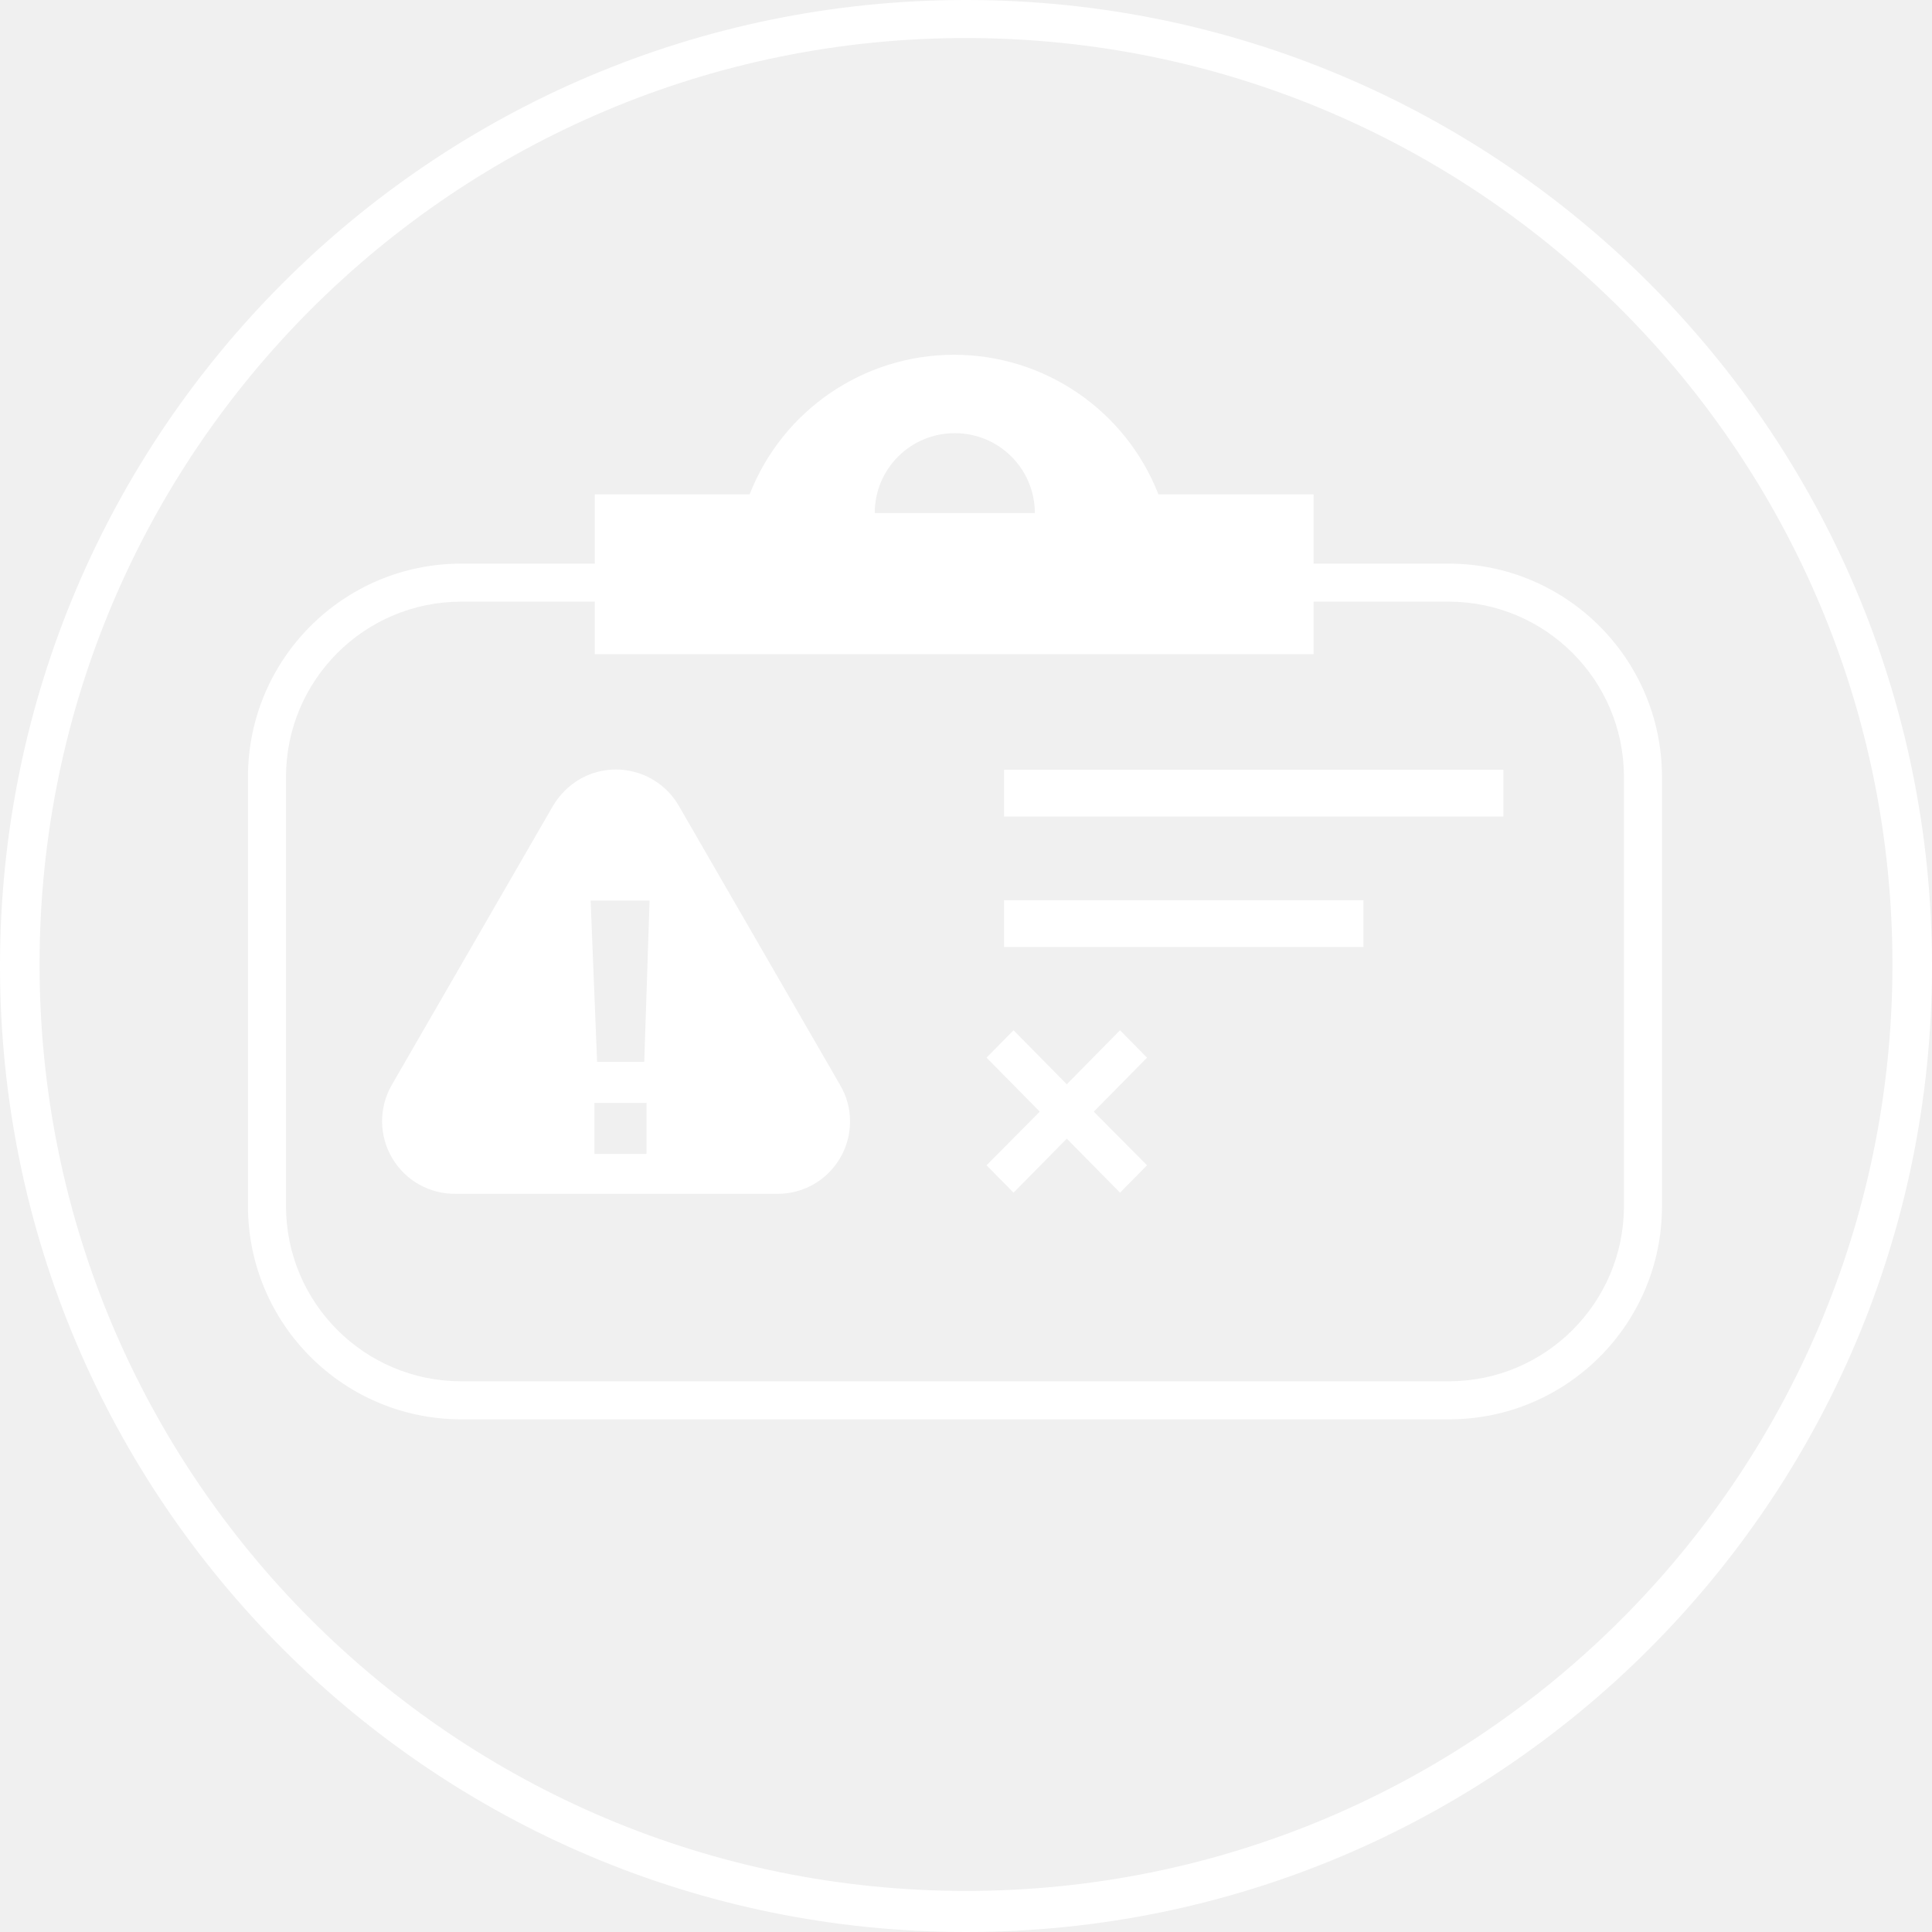
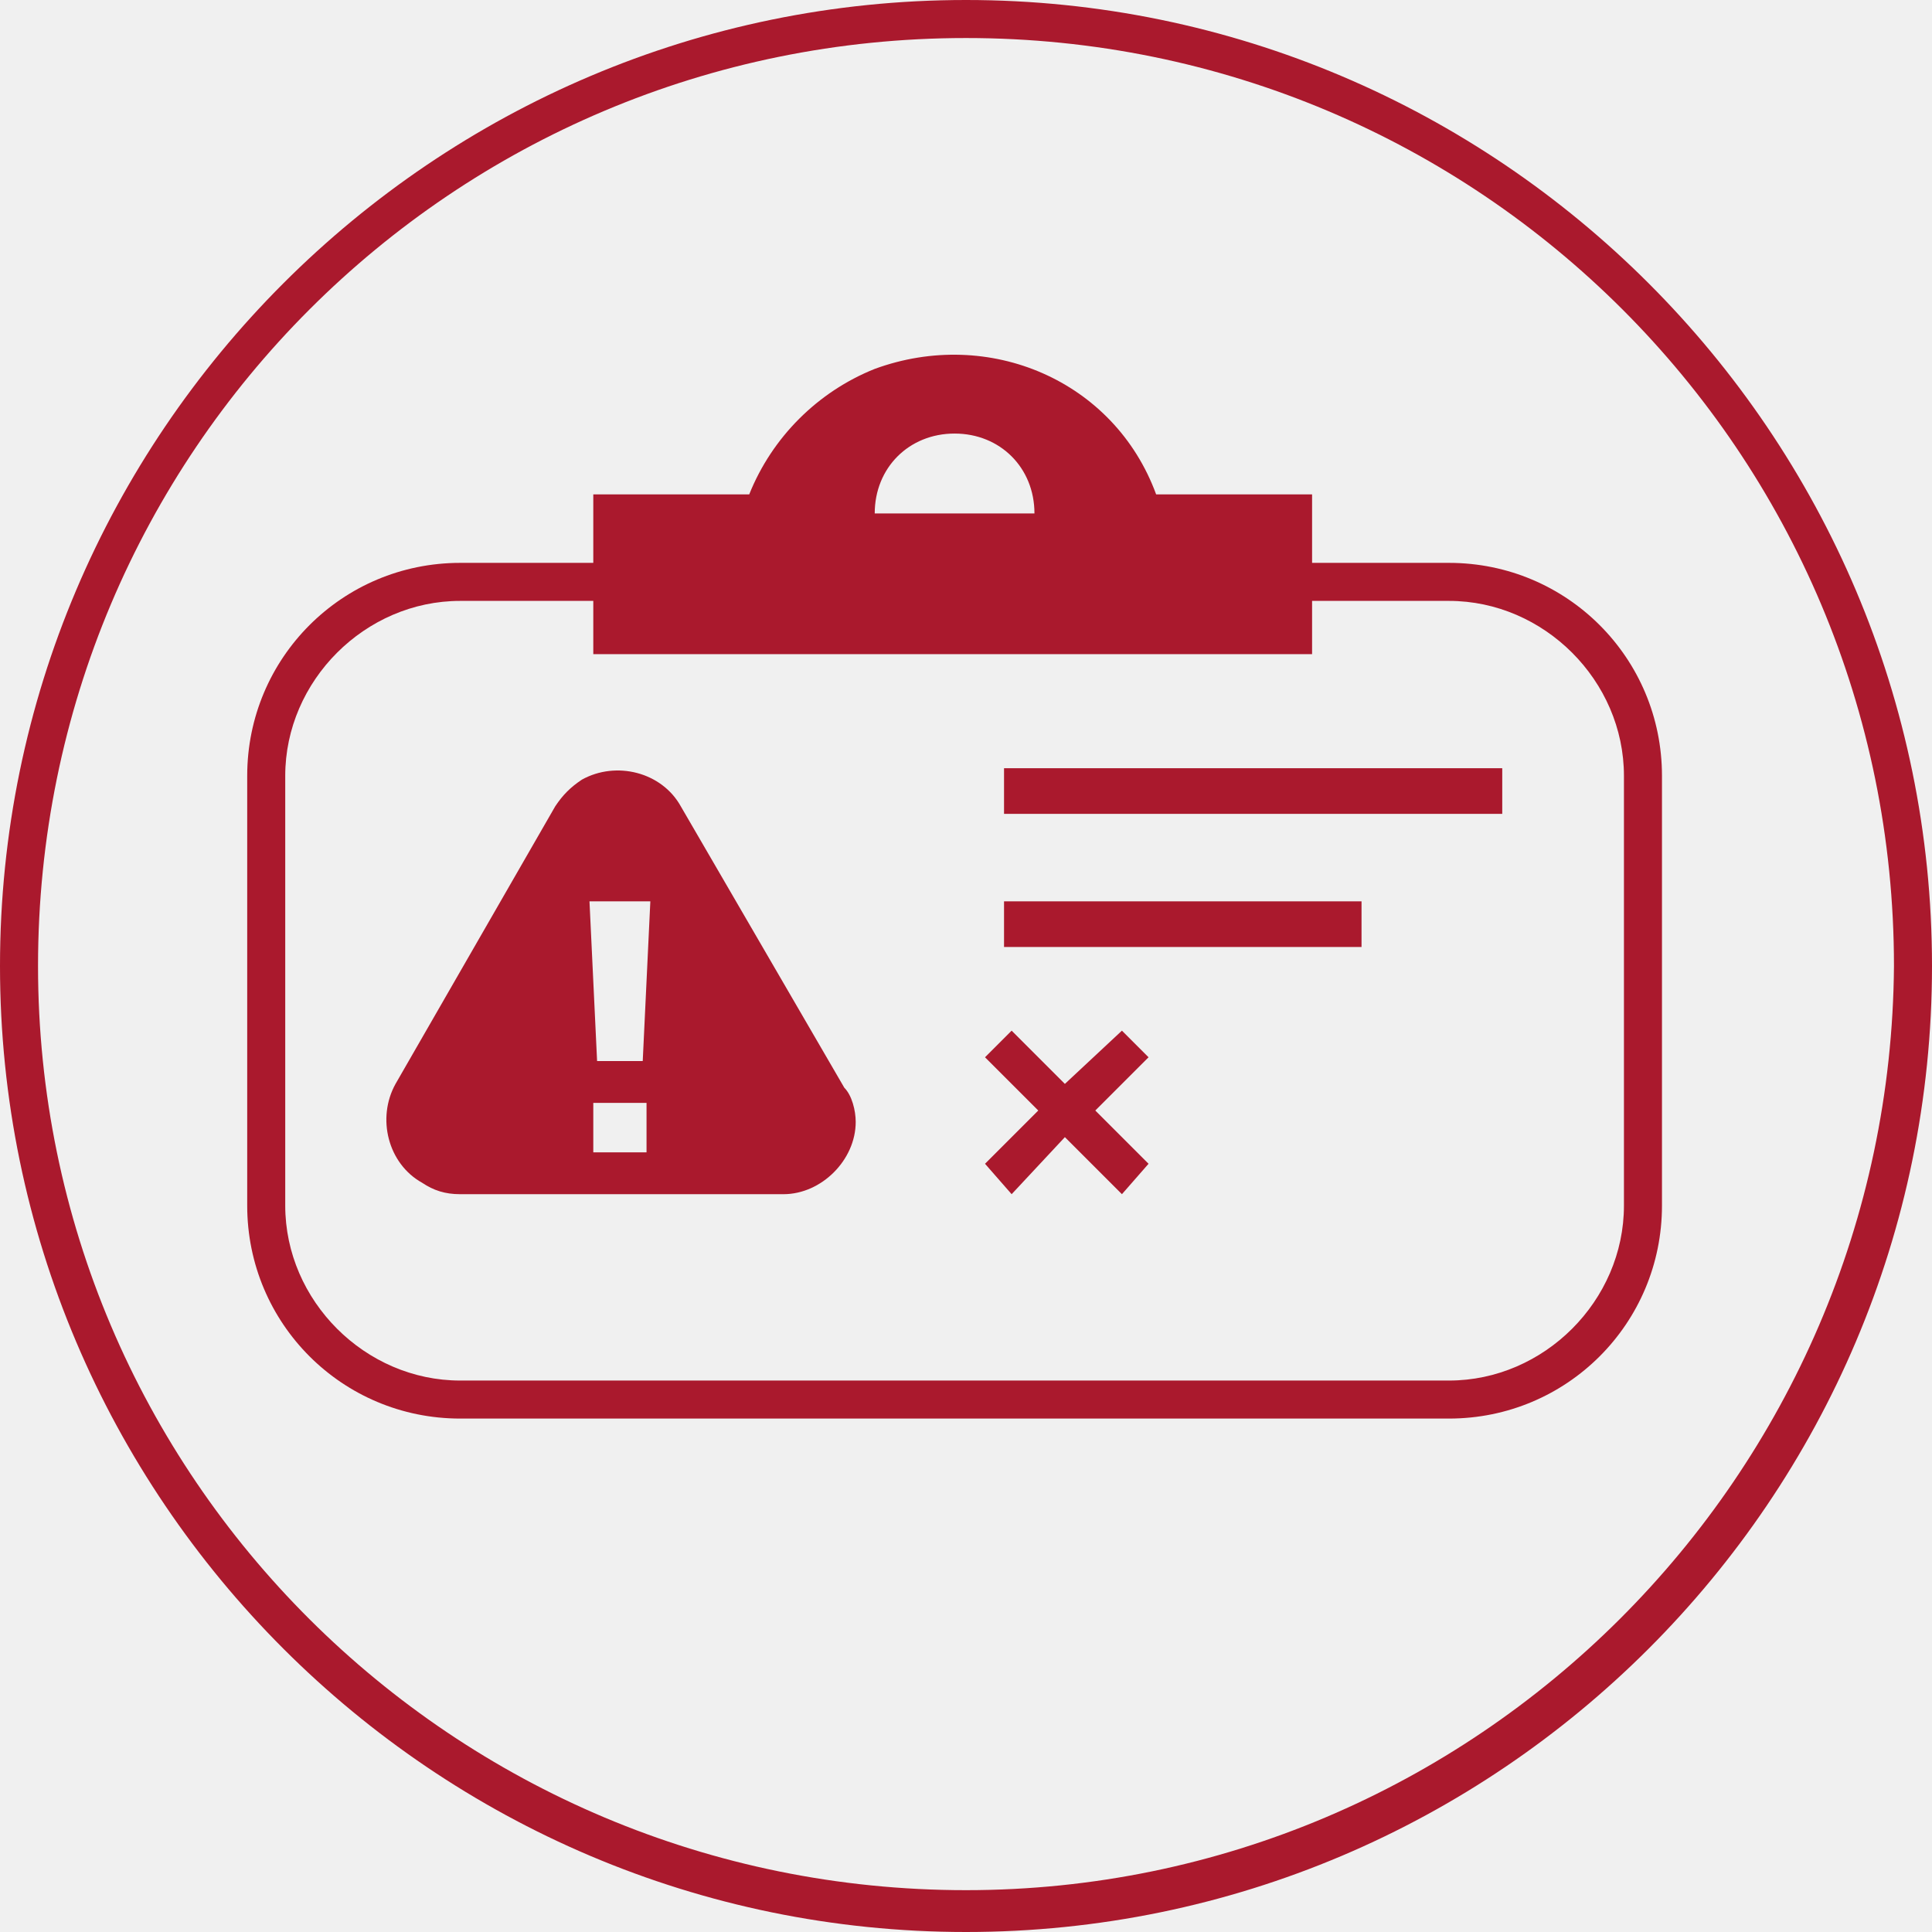
- <svg xmlns="http://www.w3.org/2000/svg" viewBox="0 0 50.8 50.8">
-   <defs>
-     <style>.cls-1{fill:#fff}</style>
-   </defs>
-   <g id="Layer_2" data-name="Layer 2">
+ <svg xmlns="http://www.w3.org/2000/svg" version="1.1" id="Layer_1" x="0" y="0" viewBox="0 0 50.8 50.8" xml:space="preserve">
+   <style>.st0{fill:#aa192d}</style>
+   <g id="Layer_2_1_">
    <g id="small">
      <g id="scorecard-small">
-         <path class="cls-1" d="M38.11 14.82h-3.57V13h-4.08a5.77 5.77 0 00-10.75 0h-4.07v1.82h-3.53a5.61 5.61 0 00-5.59 5.59v11.32a5.61 5.61 0 005.59 5.59h26a5.6 5.6 0 005.59-5.59V20.41a5.61 5.61 0 00-5.59-5.59zm-13-3.43a2.1 2.1 0 012.1 2.1H23a2.1 2.1 0 012.1-2.1zM42.7 31.73a4.61 4.61 0 01-4.59 4.59h-26a4.61 4.61 0 01-4.59-4.59V20.41a4.61 4.61 0 014.59-4.59h3.53v1.38h18.9v-1.38h3.57a4.61 4.61 0 014.59 4.59z" />
-         <path class="cls-1" d="M26.4 20.24h13.13v1.23H26.4zM26.4 23.67h9.45v1.23H26.4zM29.45 27.09l-1.4 1.42-1.4-1.42-.71.72 1.4 1.42-1.4 1.41.71.72 1.4-1.42 1.4 1.42.71-.72-1.4-1.41 1.4-1.42-.71-.72z" />
-         <path class="cls-1" d="M25.4 0a25.4 25.4 0 1025.4 25.4A25.4 25.4 0 0025.4 0zm0 49.72A24.36 24.36 0 1149.76 25.4 24.36 24.36 0 0125.4 49.72z" />
-         <path class="cls-1" d="M17.85 21.19a1.91 1.91 0 00-2.61-.7 2 2 0 00-.7.7l-4.24 7.34a1.91 1.91 0 001.7 2.86h8.47a1.9 1.9 0 001.88-1.92 1.85 1.85 0 00-.26-.94zM17 30.34h-1.37V29H17zm-.06-2.42H15.7l-.17-4.24h1.55z" />
+         <path class="st0" d="M38.1 14.8h-3.6V13h-4.1C29.3 10 26 8.6 23 9.7c-1.5.6-2.7 1.8-3.3 3.3h-4.1v1.8h-3.5c-3.1 0-5.6 2.5-5.6 5.6v11.3c0 3.1 2.5 5.6 5.6 5.6h26c3.1 0 5.6-2.5 5.6-5.6V20.4c0-3.1-2.5-5.6-5.6-5.6zm-13-3.4c1.2 0 2.1.9 2.1 2.1H23c0-1.2.9-2.1 2.1-2.1zm17.6 20.3c0 2.5-2.1 4.6-4.6 4.6h-26c-2.5 0-4.6-2.1-4.6-4.6V20.4c0-2.5 2.1-4.6 4.6-4.6h3.5v1.4h18.9v-1.4h3.6c2.5 0 4.6 2.1 4.6 4.6v11.3z" />
+         <path class="st0" d="M26.4 20.2h13.1v1.2H26.4zM26.4 23.7h9.4v1.2h-9.4zM29.5 27.1L28 28.5l-1.4-1.4-.7.7 1.4 1.4-1.4 1.4.7.8 1.4-1.5 1.5 1.5.7-.8-1.4-1.4 1.4-1.4z" />
+         <path class="st0" d="M25.4 0C11.4 0 0 11.4 0 25.4s11.4 25.4 25.4 25.4 25.4-11.4 25.4-25.4S39.4 0 25.4 0zm0 49.7C11.9 49.7 1 38.8 1 25.4 1 11.9 11.9 1 25.4 1c13.5 0 24.4 10.9 24.4 24.4-.1 13.4-11 24.3-24.4 24.3z" />
+         <path class="st0" d="M17.9 21.2c-.5-.9-1.7-1.2-2.6-.7-.3.2-.5.4-.7.7l-4.2 7.3c-.5.9-.2 2.1.7 2.6.3.2.6.3 1 .3h8.5c1 0 1.9-.9 1.9-1.9 0-.3-.1-.7-.3-.9l-4.3-7.4zm-.9 9.1h-1.4V29H17v1.3zm-.1-2.4h-1.2l-.2-4.2h1.6l-.2 4.2z" />
      </g>
    </g>
  </g>
</svg>
